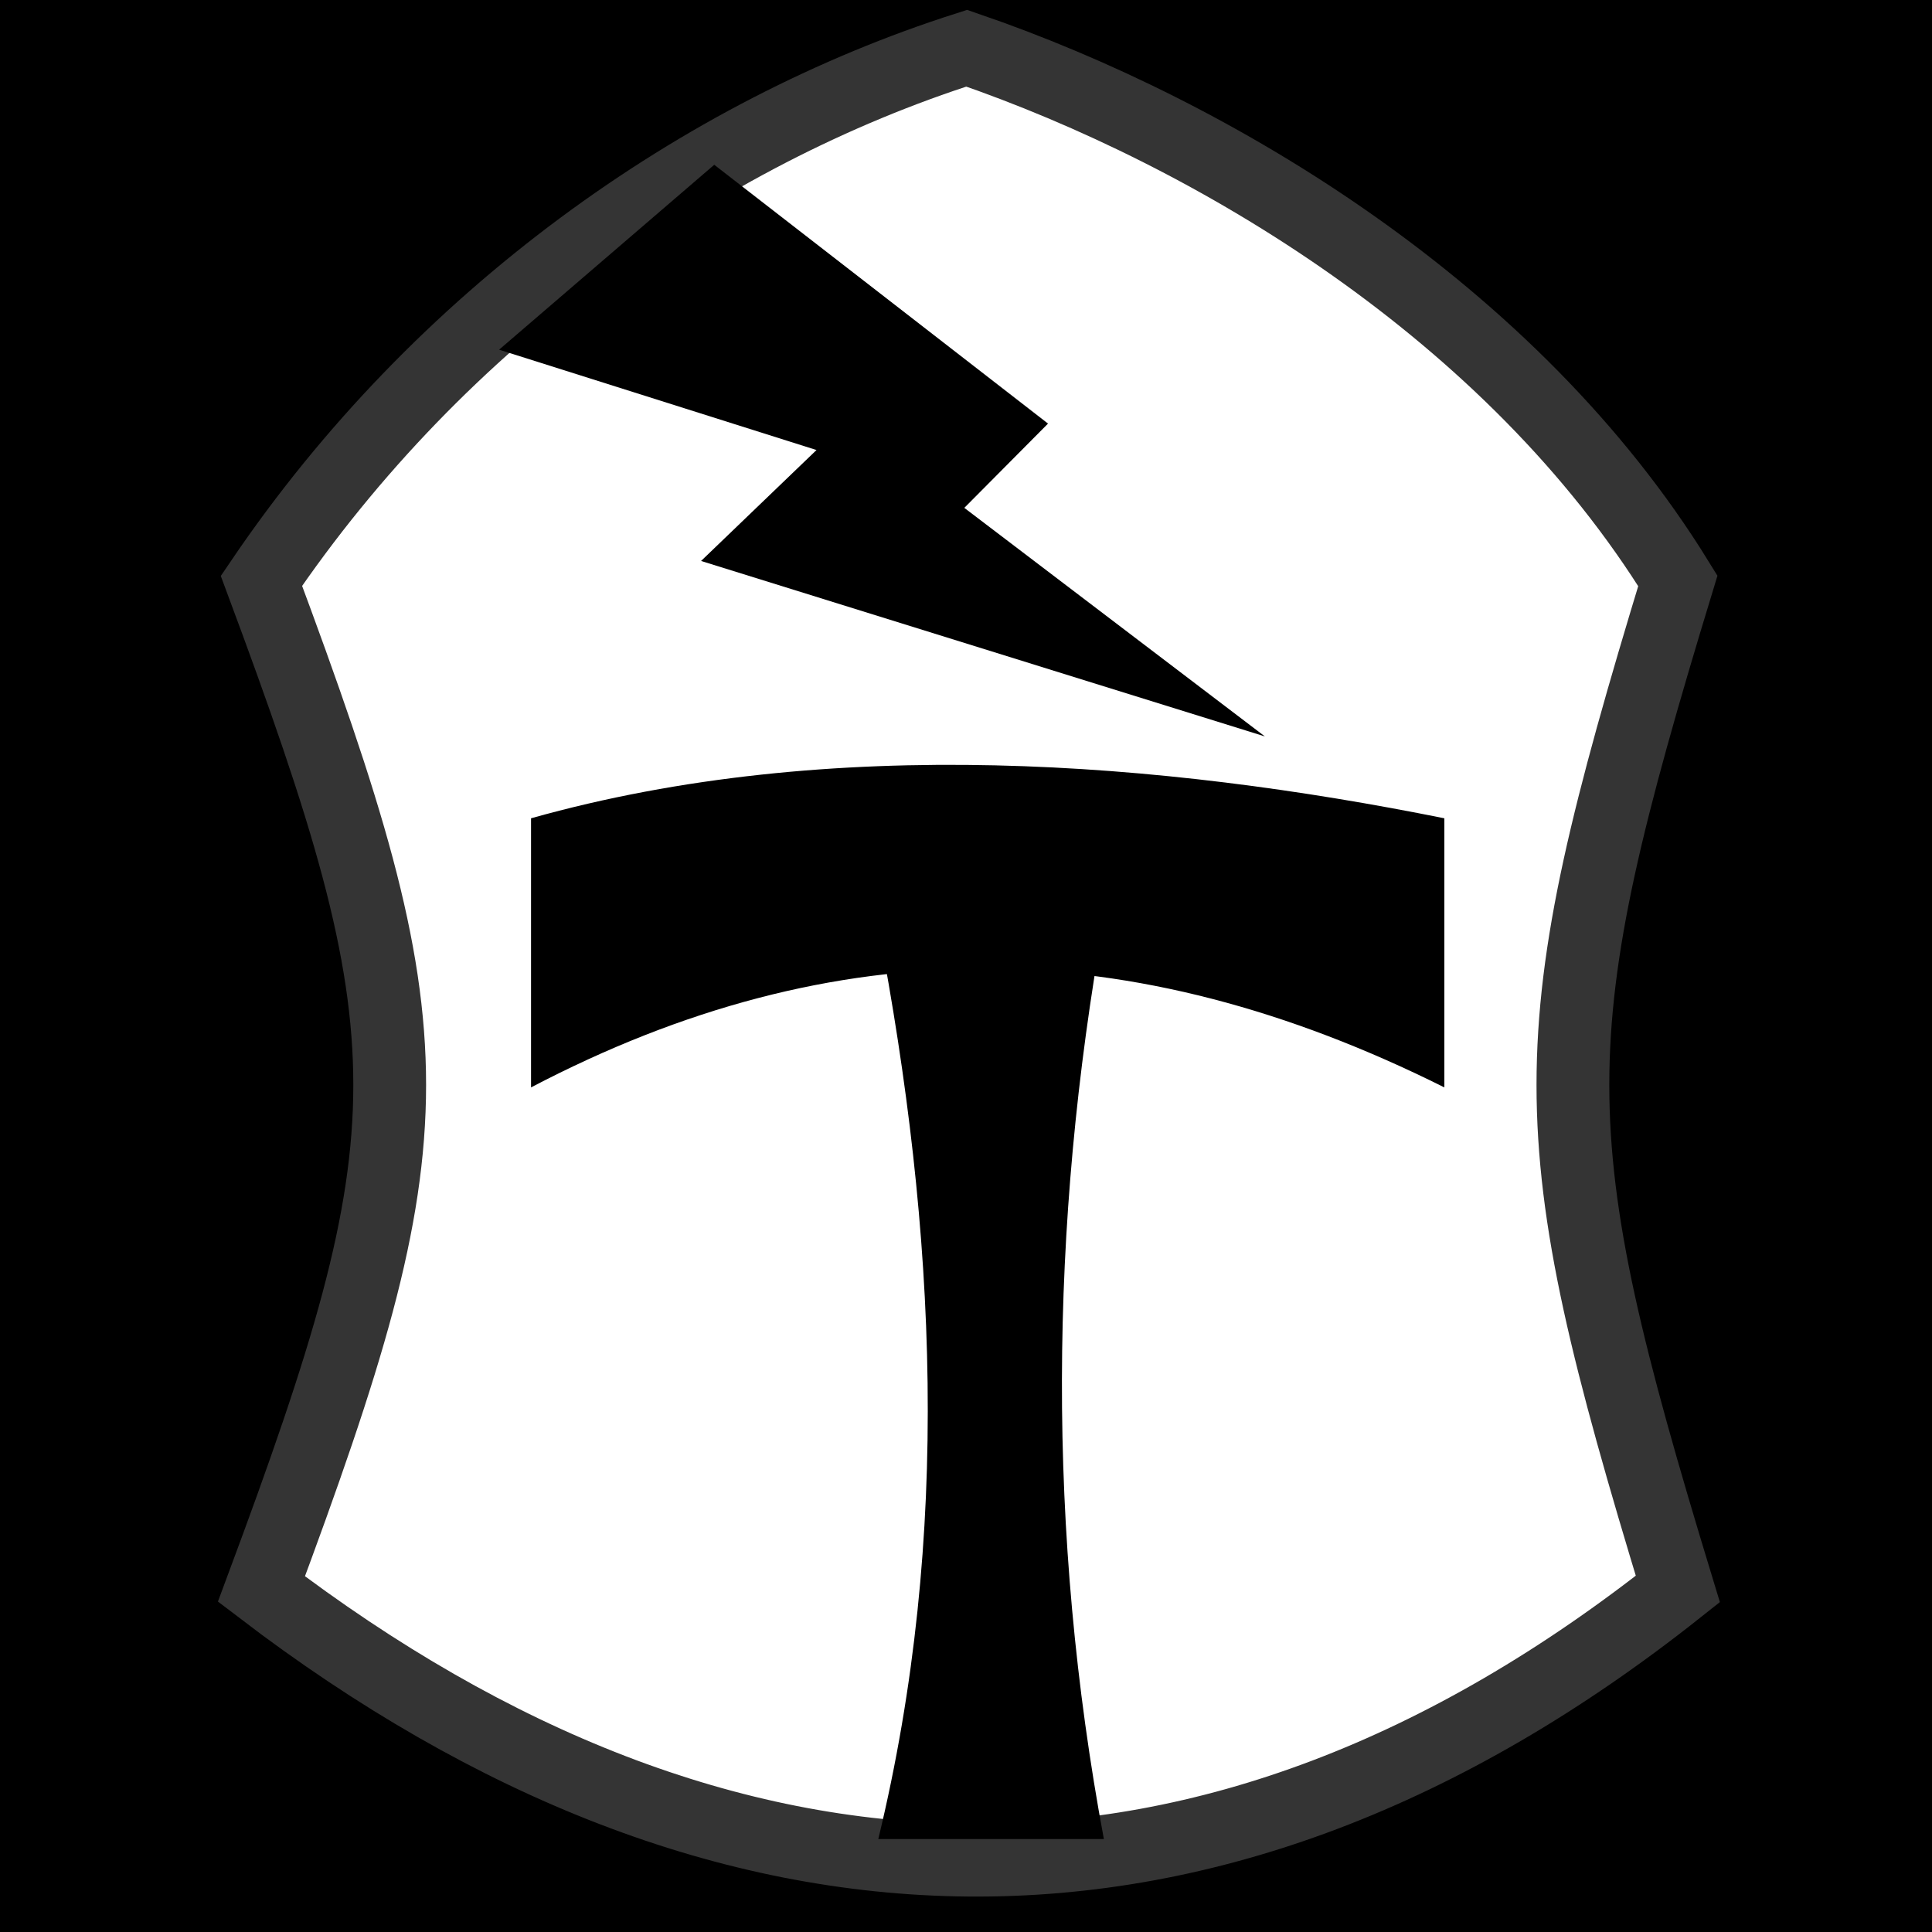
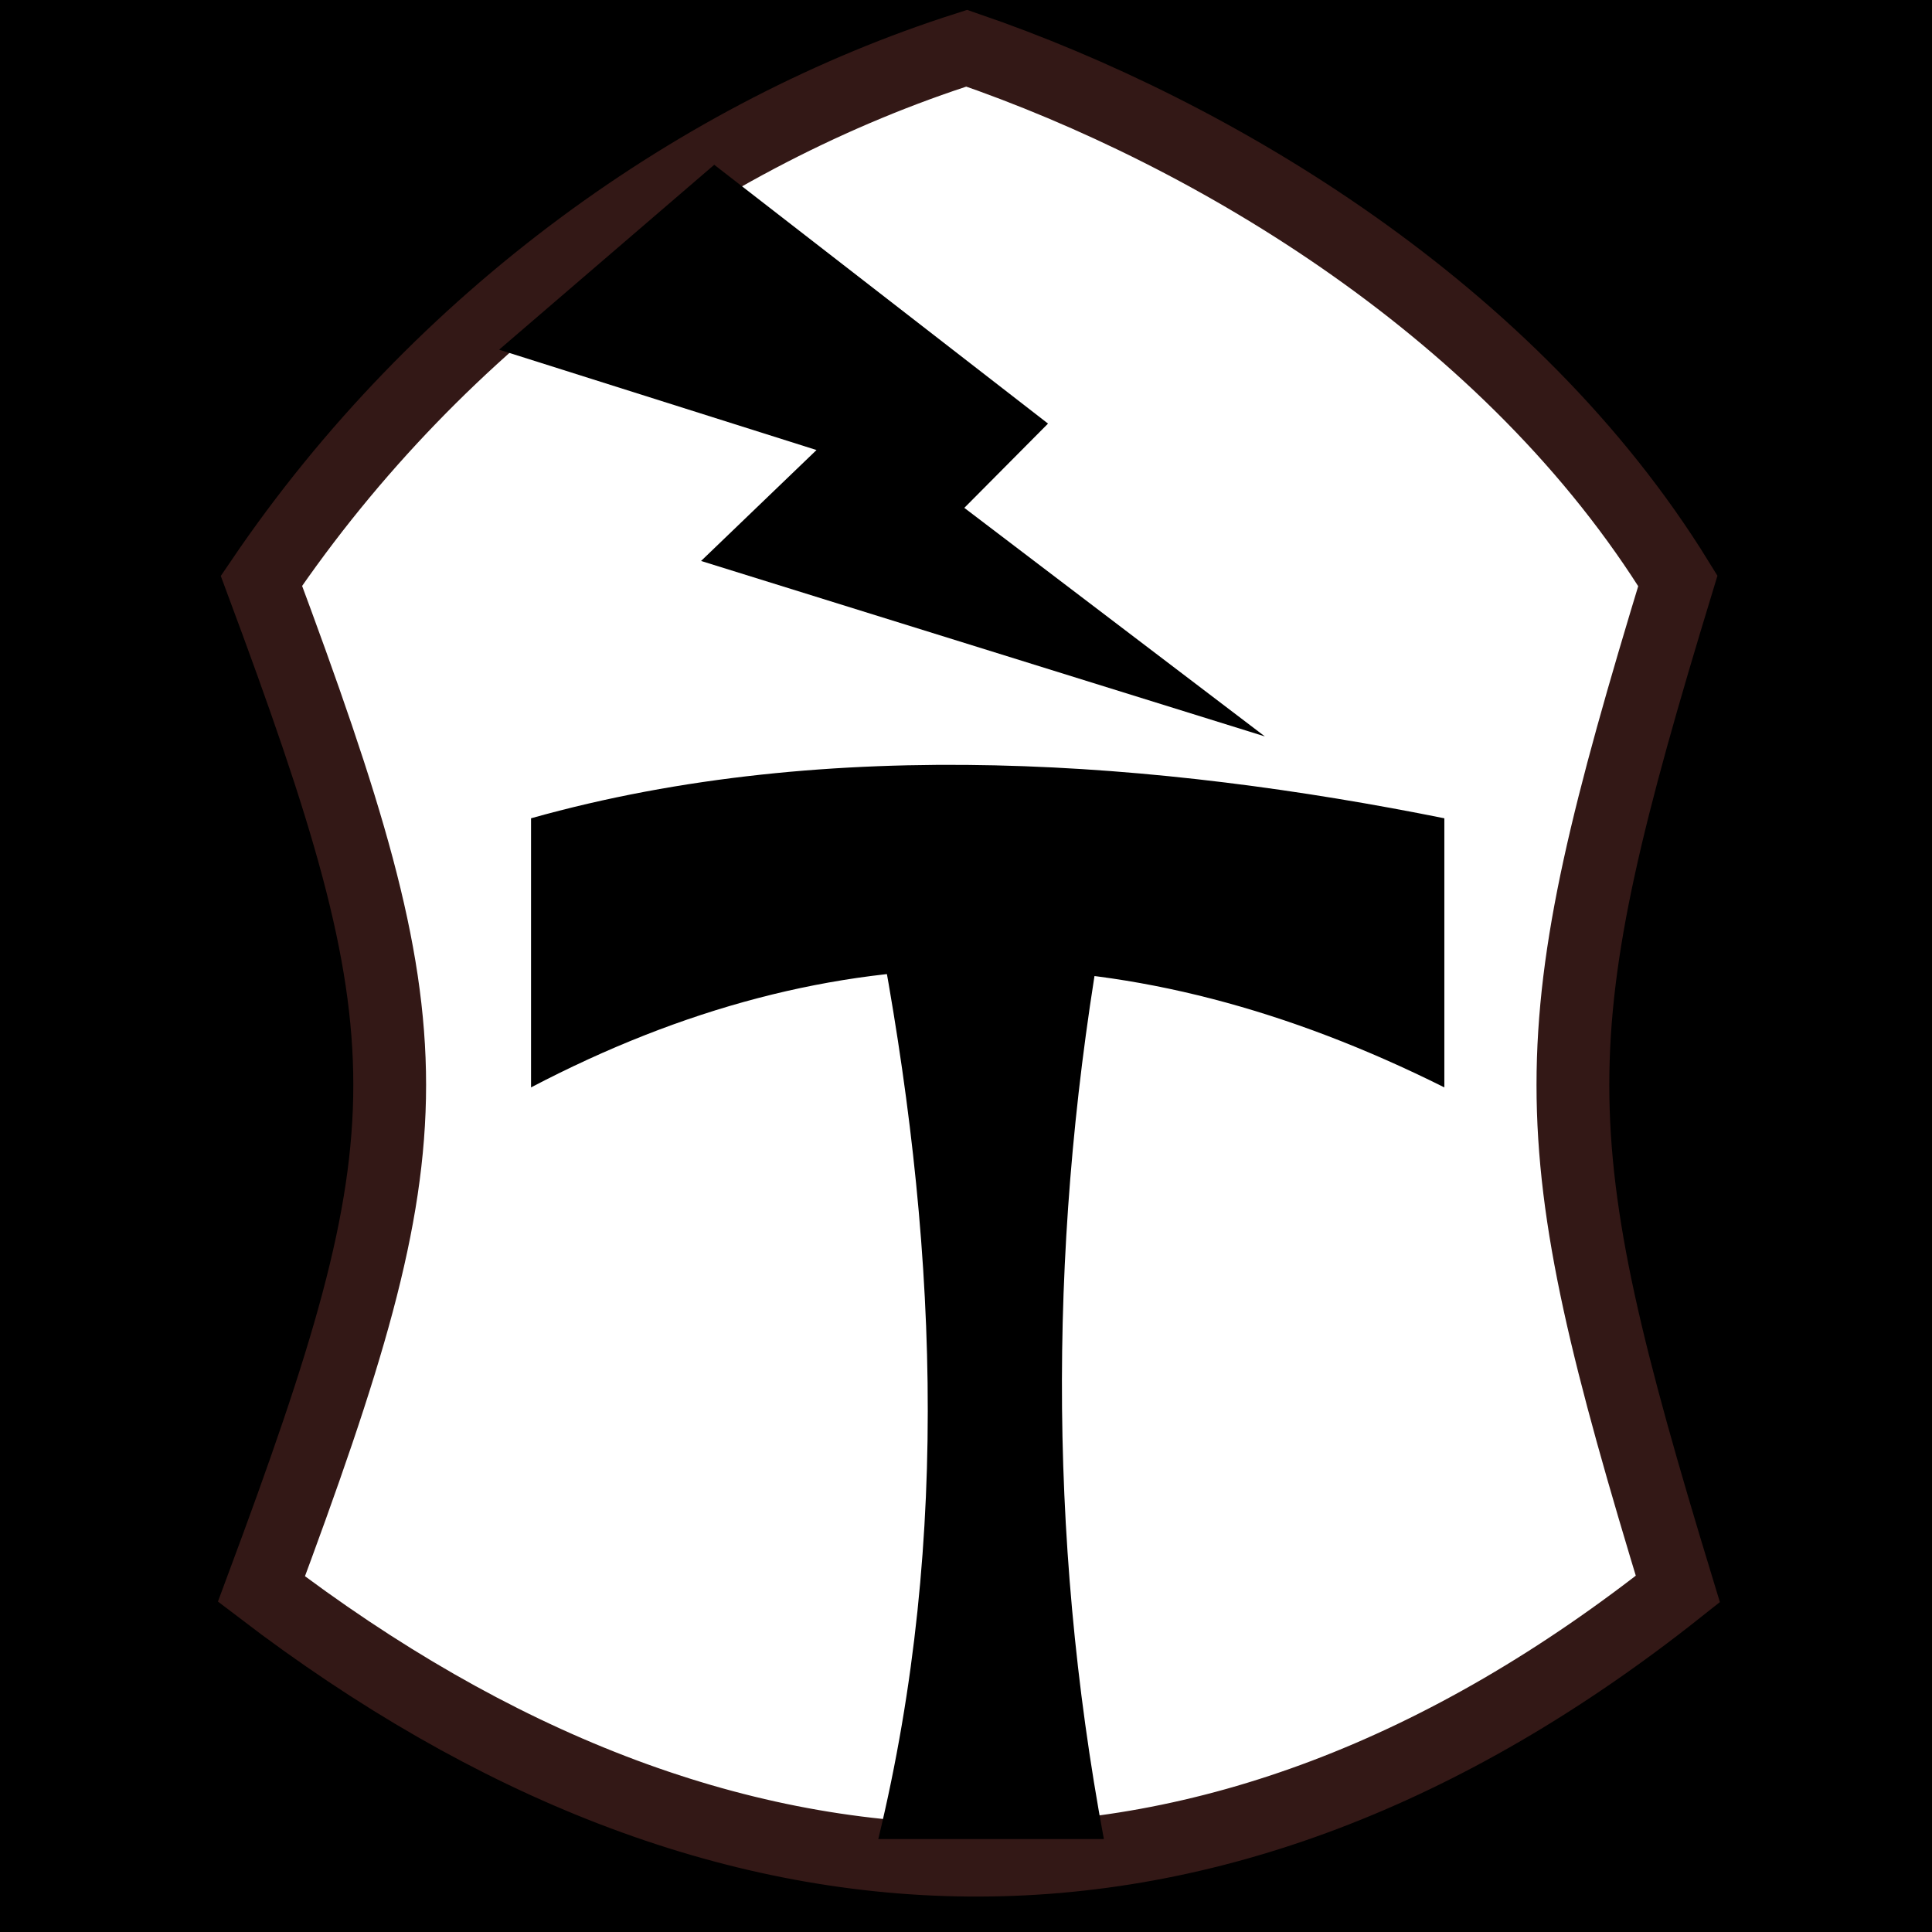
<svg xmlns="http://www.w3.org/2000/svg" viewBox="0 0 512 512">
  <path d="m0,0h512v512h-512z" />
  <g transform="matrix(18.68858,0,0,18.68858,713.9286,-5416.162)">
-     <path d="m-34.494,298.048c2.537-3.742 6.239-6.353 10.001-7.553 3.526,1.21 7.737,3.745 10.084,7.553-1.984,6.512-1.984,7.784 0,14.296-6.61,5.245-13.527,5.008-20.085,0 2.425-6.512 2.425-7.784 0-14.296z" fill="#fff" stroke="#343434" stroke-width="1.032" />
+     <path d="m-34.494,298.048c2.537-3.742 6.239-6.353 10.001-7.553 3.526,1.21 7.737,3.745 10.084,7.553-1.984,6.512-1.984,7.784 0,14.296-6.61,5.245-13.527,5.008-20.085,0 2.425-6.512 2.425-7.784 0-14.296z" fill="#fff" stroke="#331816" stroke-width="1.032" />
    <path d="m-17.72,301.415v3.816c-4.449-2.223-8.634-2.261-12.951,0v-3.816c4.263-1.199 8.96-.803 12.951,0z" />
    <path d="m-25.747,302.954c.822,4.312 1.043,8.624 0,12.936h3.199c-.81-4.343-.776-8.686 0-13.029" />
    <path d="m-28.073,292.148 4.733,3.67-1.187,1.195 4.262,3.241-7.995-2.488 1.637-1.573-4.501-1.423 3.052-2.623z" fill-rule="evenodd" />
  </g>
</svg>
